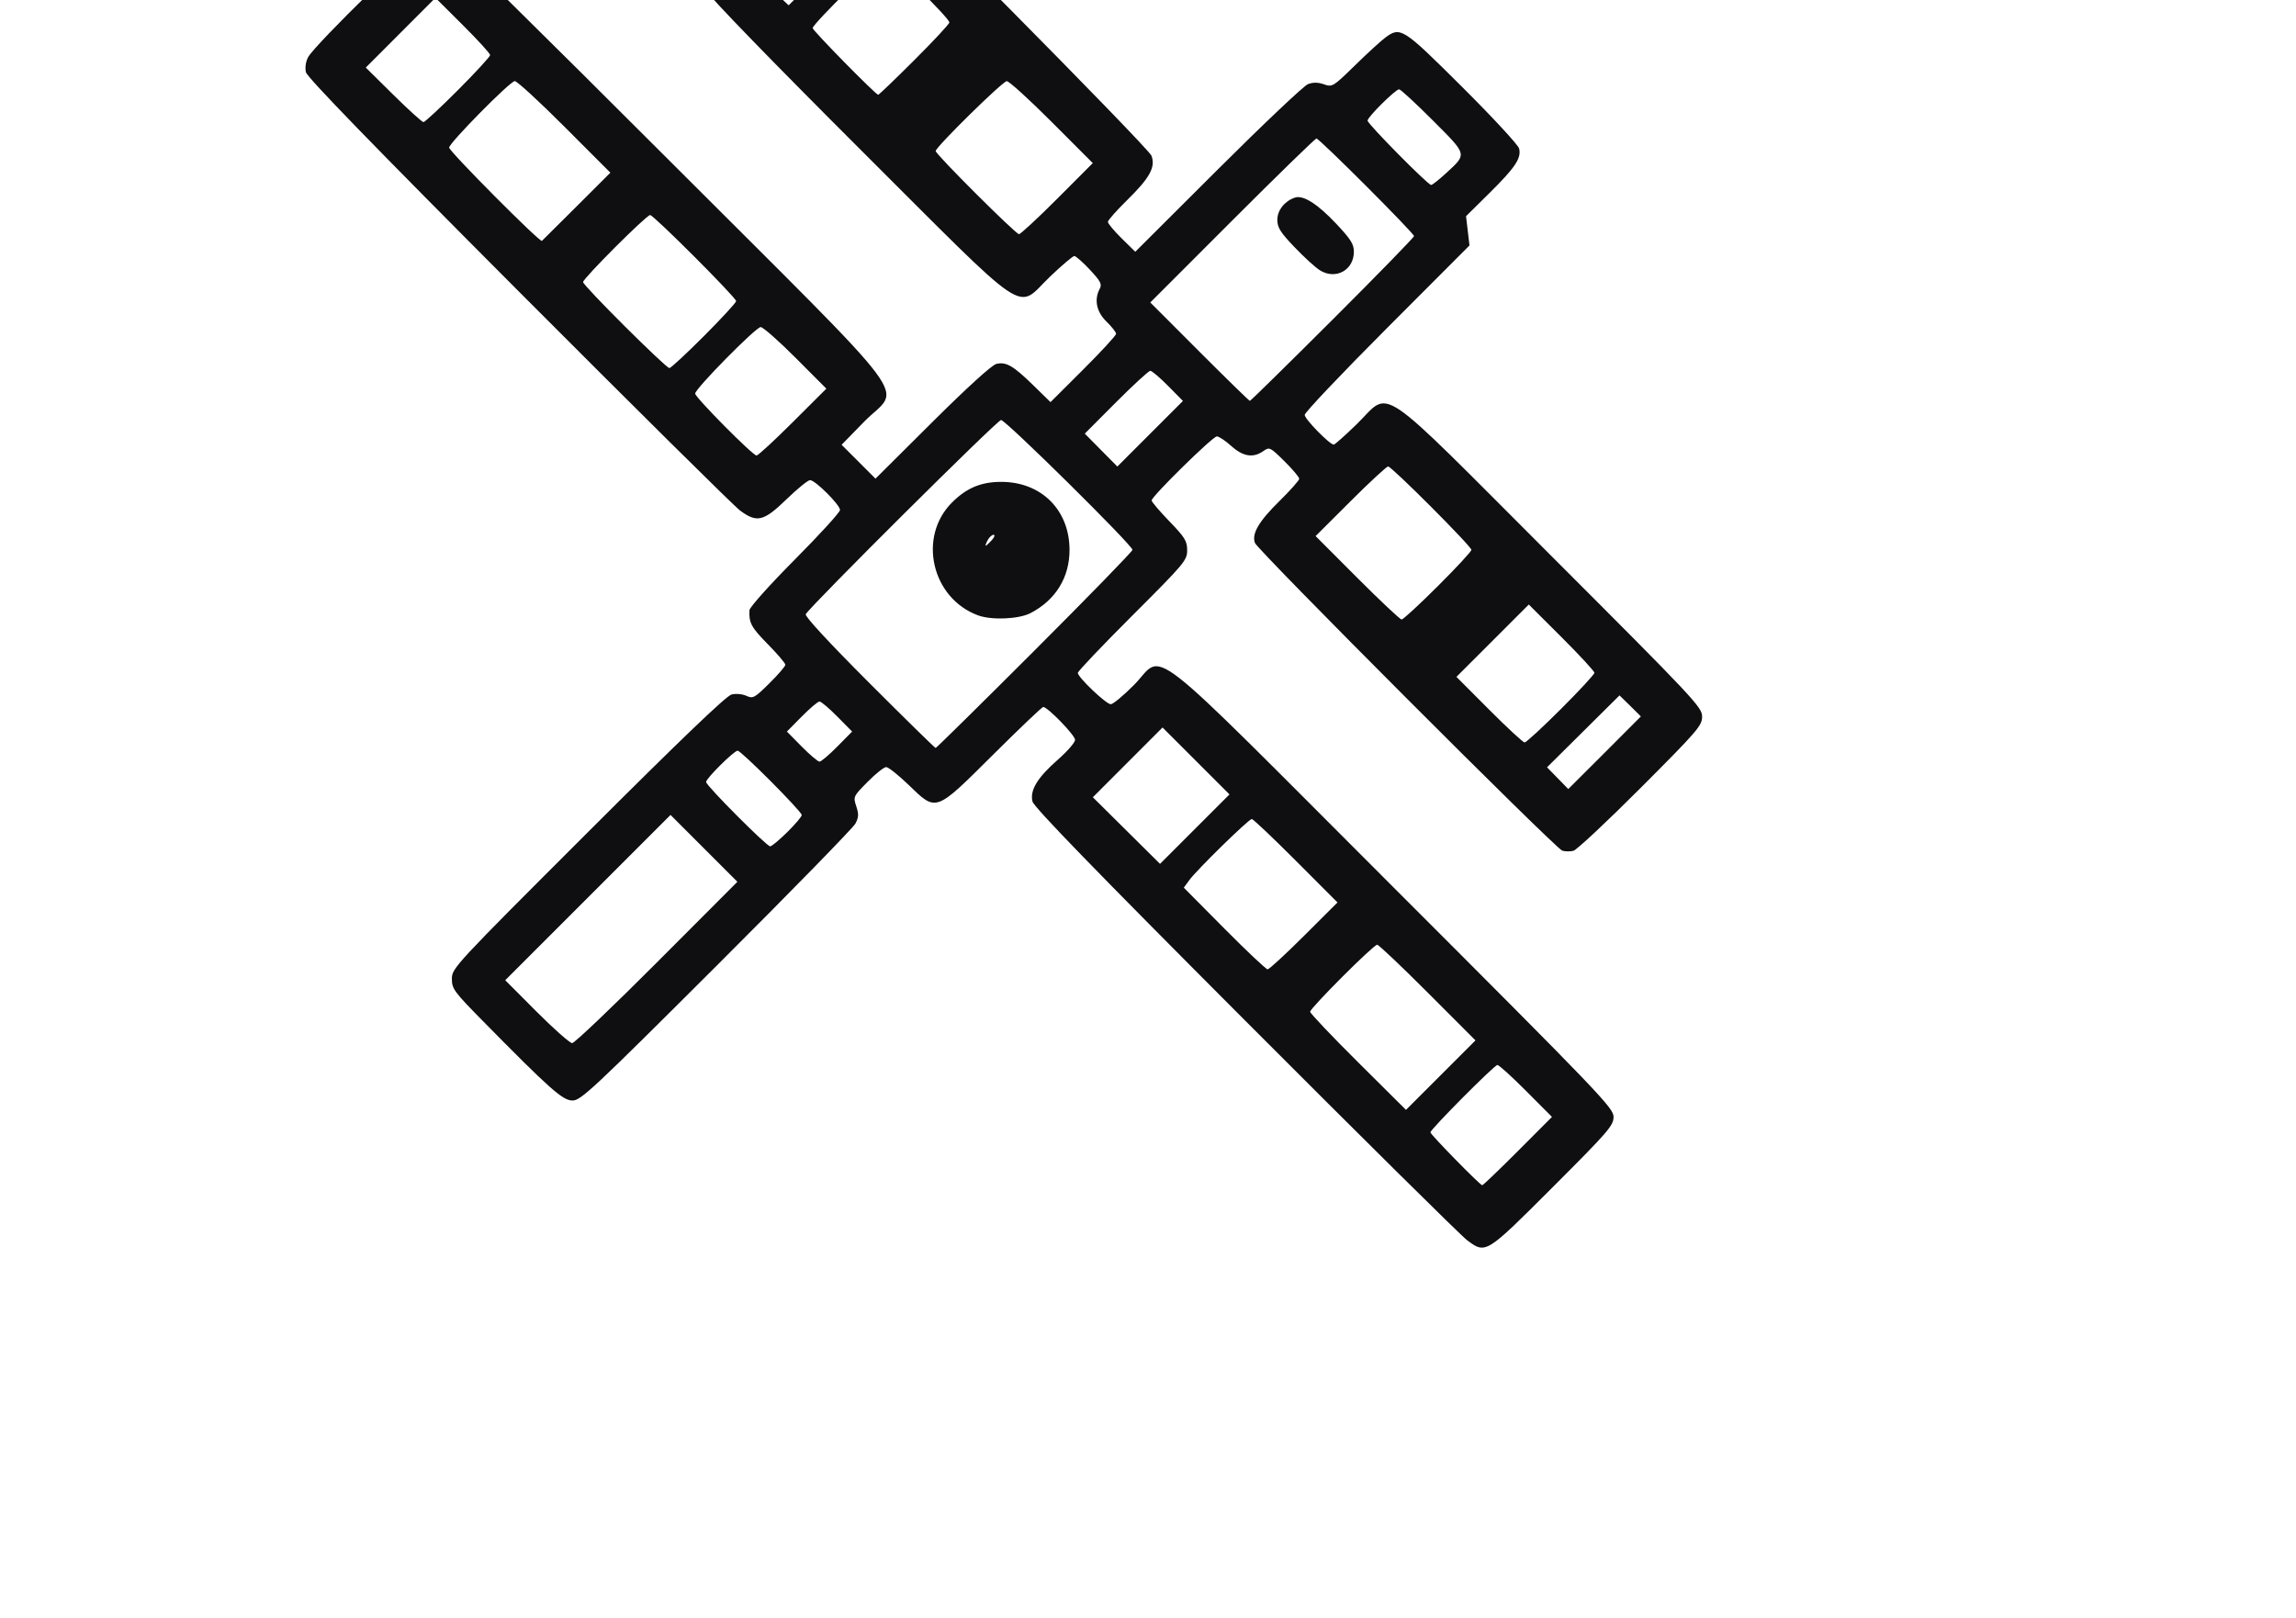
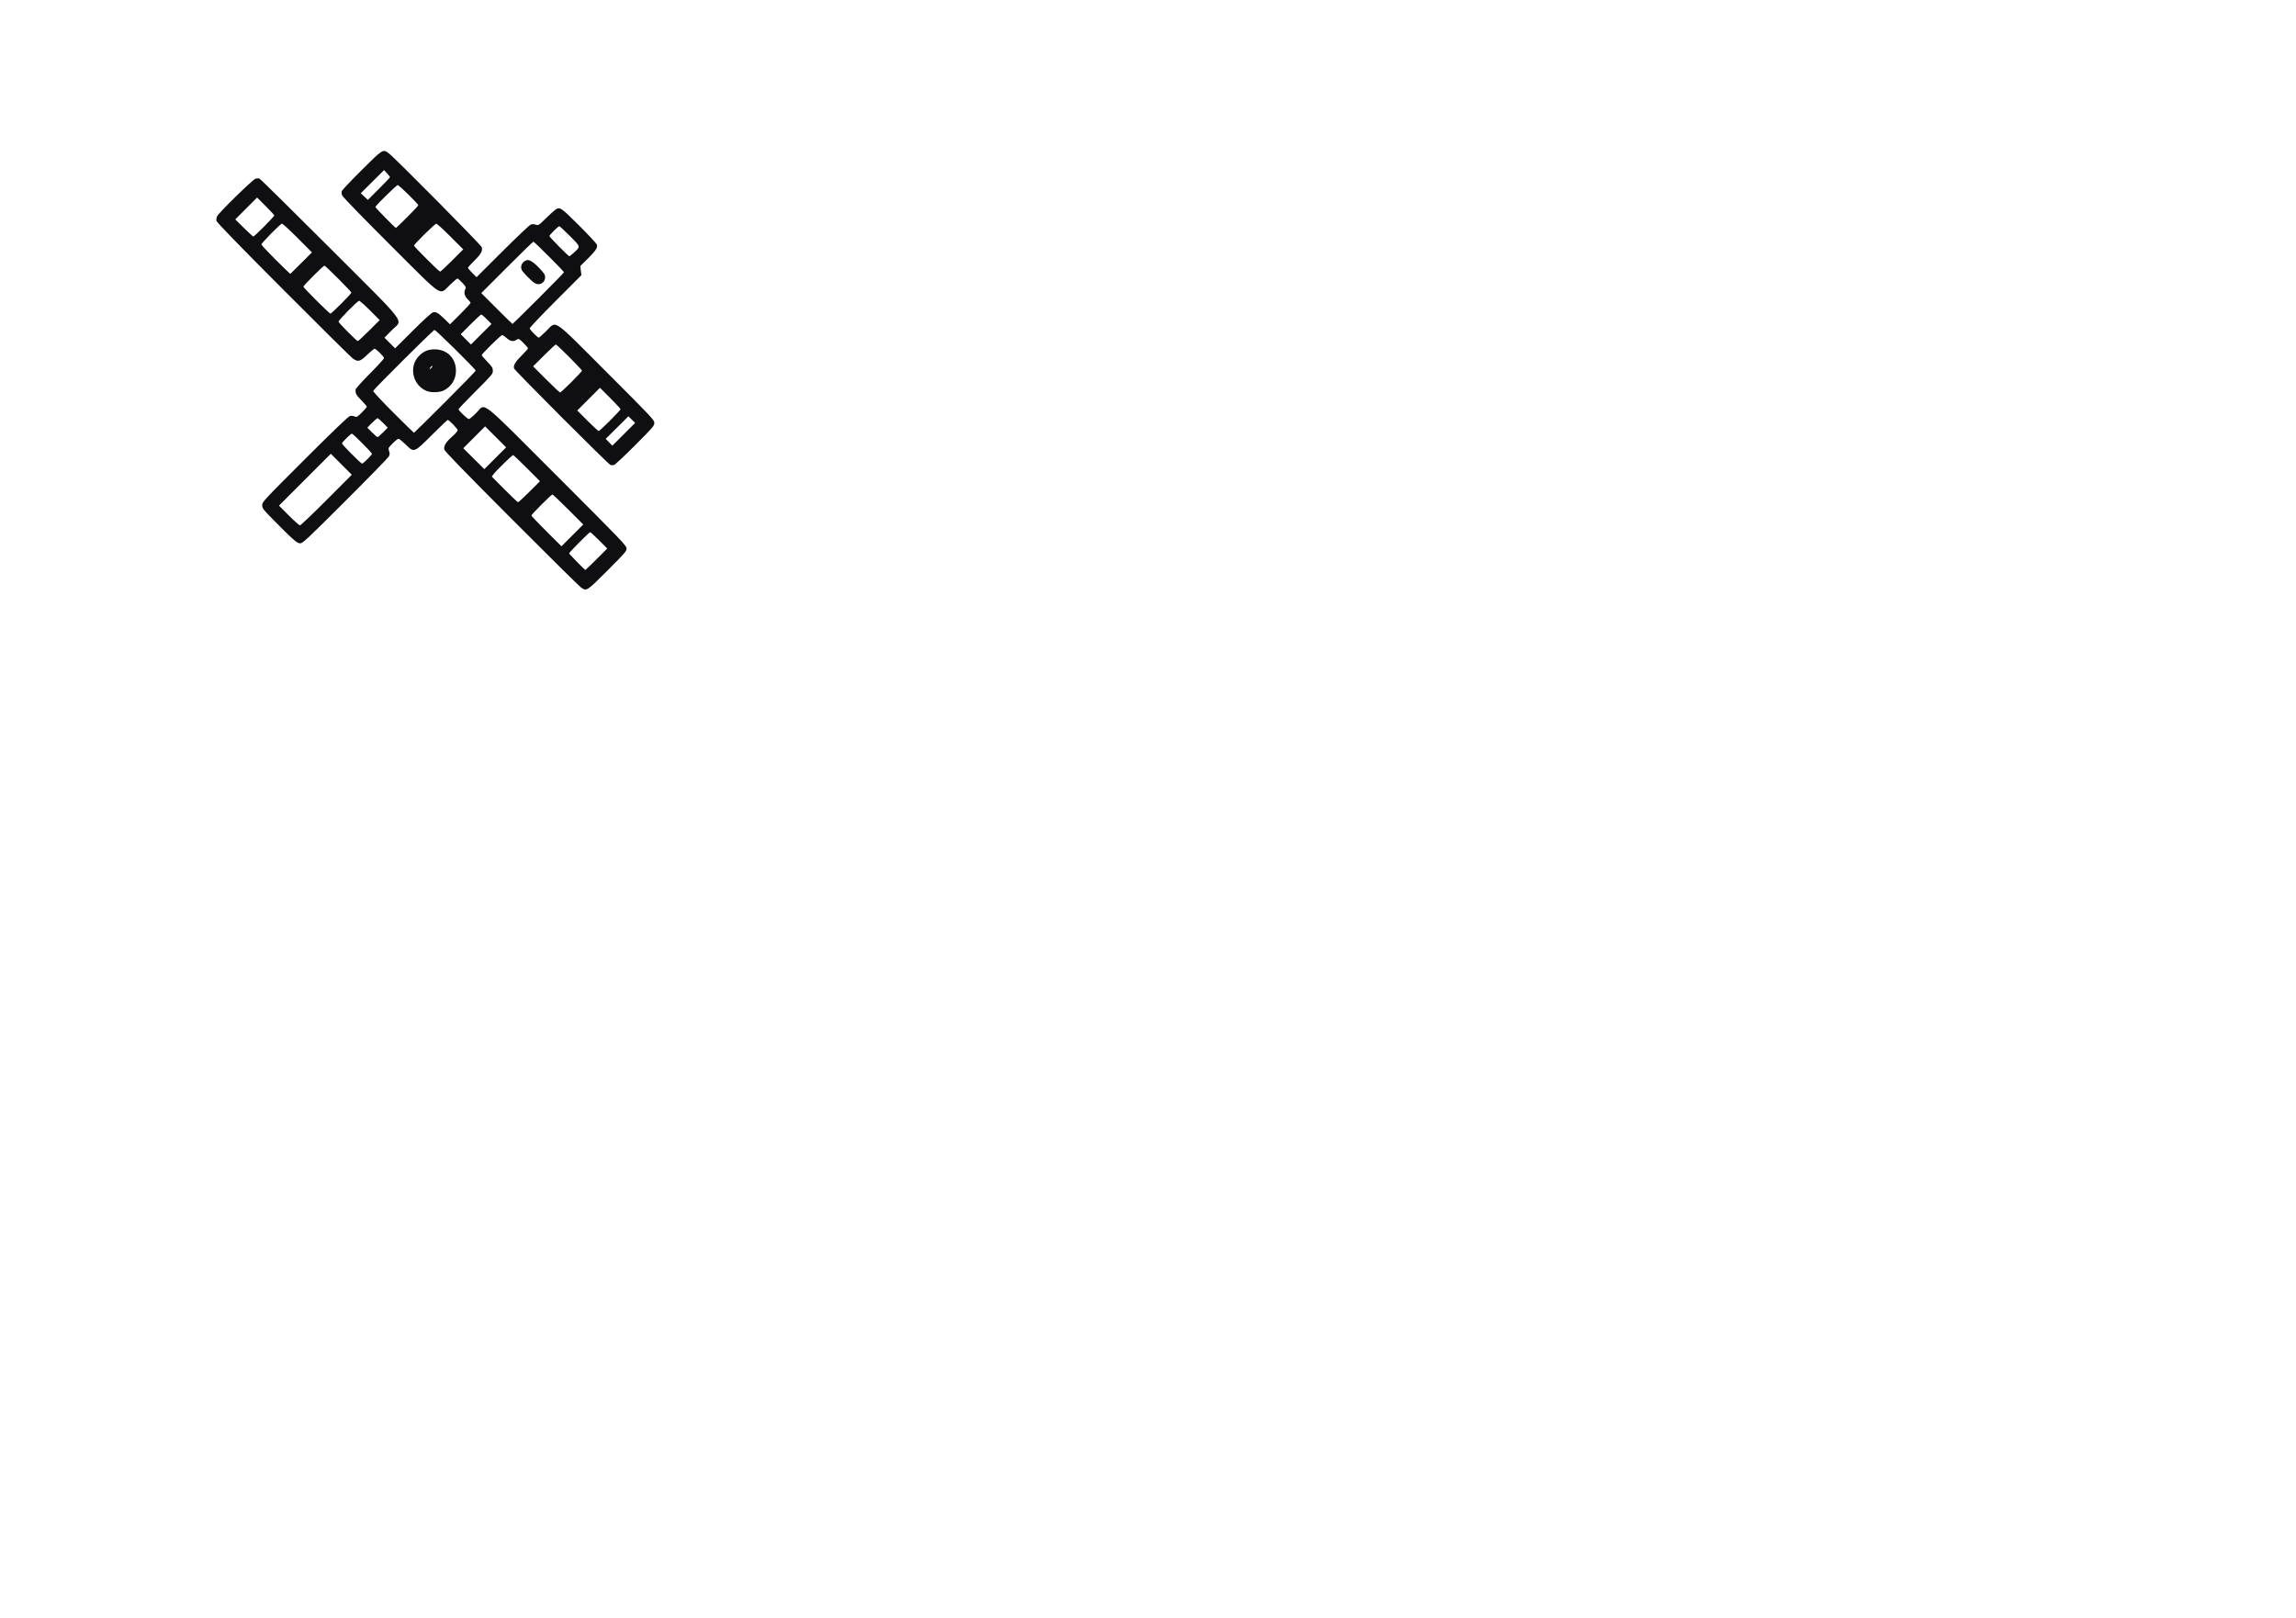
<svg xmlns="http://www.w3.org/2000/svg" id="svg6023" version="1.1" width="840" height="592" viewBox="0 0 840 592">
  <defs id="defs6027" />
-   <path id="path6575" d="m 536.722,453.784 c -2.145,-1.592 -38.634,-37.704 -81.087,-80.25 -54.77,-54.889 -77.393,-78.198 -77.896,-80.256 -1.011,-4.133 1.77,-8.716 9.296,-15.323 3.458,-3.036 6.288,-6.3 6.288,-7.253 0,-1.658 -10.048,-12.023 -11.655,-12.023 -0.426,0 -8.694,7.875 -18.373,17.5 -21.3,21.181 -20.609,20.935 -30.899,11 -3.703,-3.575 -7.387,-6.5 -8.187,-6.5 -0.8,0 -3.852,2.428 -6.782,5.395 -5.257,5.323 -5.312,5.442 -4.159,8.939 0.952,2.884 0.892,4.067 -0.319,6.355 -0.819,1.546 -23.693,24.974 -50.831,52.061 -45.267,45.182 -49.616,49.25 -52.659,49.25 -3.589,0 -8.179,-4.072 -32.886,-29.175 -10.491,-10.659 -11.25,-11.696 -11.25,-15.366 0,-3.862 0.93,-4.865 49.75,-53.63 34.052,-34.014 50.641,-49.914 52.574,-50.389 1.601,-0.394 3.946,-0.183 5.416,0.487 2.427,1.106 2.964,0.813 8.426,-4.592 3.209,-3.175 5.834,-6.226 5.834,-6.779 0,-0.553 -2.89,-3.942 -6.422,-7.531 -6.07,-6.168 -6.968,-7.839 -6.693,-12.459 0.064,-1.067 7.509,-9.374 16.615,-18.537 9.075,-9.132 16.5,-17.279 16.5,-18.104 0,-1.878 -9.075,-10.925 -10.959,-10.925 -0.764,0 -4.639,3.15 -8.609,7 -8.383,8.128 -10.82,8.716 -17.032,4.106 -2.145,-1.592 -38.608,-37.704 -81.029,-80.25 -53.051,-53.207 -77.329,-78.217 -77.771,-80.114 -0.387,-1.662 -0.068,-3.849 0.803,-5.5 2.376,-4.507 41.781,-43.018 44.775,-43.759 1.473,-0.365 3.498,-0.402 4.5,-0.083 1.002,0.319 37.935,36.703 82.072,80.855 93.897,93.926 85.467,82.646 72.042,96.4 l -8.208,8.41 6.198,6.198 6.197,6.198 20.761,-20.657 c 12.668,-12.605 21.796,-20.913 23.418,-21.314 3.582,-0.886 6.21,0.631 13.6,7.854 l 6.257,6.115 11.993,-11.962 c 6.596,-6.579 11.993,-12.443 11.993,-13.032 0,-0.588 -1.575,-2.596 -3.5,-4.462 -3.701,-3.587 -4.612,-8.053 -2.463,-12.069 0.869,-1.624 0.281,-2.745 -3.637,-6.934 -2.571,-2.748 -5.125,-4.997 -5.676,-4.997 -0.551,0 -4.535,3.375 -8.852,7.5 -12.836,12.263 -5.876,16.931 -69.703,-46.75 -30.901,-30.831 -54.974,-55.632 -55.765,-57.452 -0.945,-2.175 -1.1,-3.939 -0.484,-5.5 0.498,-1.264 10.981,-12.31 23.294,-24.548 24.685,-24.533 24.537,-24.442 31.386,-19.351 6.838,5.083 107.265,106.485 108.347,109.399 1.547,4.164 -0.6,8.093 -8.839,16.175 -3.909,3.835 -7.108,7.452 -7.108,8.038 0,0.585 2.254,3.284 5.008,5.997 l 5.008,4.933 30.242,-30.162 c 16.633,-16.589 31.463,-30.62 32.955,-31.181 1.879,-0.706 3.676,-0.684 5.847,0.073 3.059,1.066 3.33,0.902 11.287,-6.881 4.484,-4.386 9.451,-8.945 11.038,-10.132 5.655,-4.23 6.399,-3.756 28.238,17.989 11.129,11.081 20.501,21.209 20.827,22.509 0.884,3.521 -1.398,6.948 -10.861,16.307 l -8.556,8.462 0.629,5.354 0.629,5.355 -30.145,30.205 c -16.58,16.613 -30.145,30.921 -30.145,31.797 0,1.525 9.143,10.865 10.635,10.865 0.397,0 4.189,-3.375 8.428,-7.5 12.785,-12.442 5.731,-17.213 70.89,47.953 52.658,52.665 55.447,55.634 55.447,59.042 0,3.343 -1.533,5.124 -22.45,26.078 -12.348,12.369 -23.43,22.741 -24.628,23.049 -1.198,0.307 -3.039,0.286 -4.091,-0.049 -2.507,-0.796 -111.428,-109.875 -112.436,-112.599 -1.247,-3.372 1.441,-7.937 9.097,-15.448 3.909,-3.835 7.108,-7.451 7.108,-8.034 0,-0.584 -2.433,-3.463 -5.406,-6.4 -5.258,-5.192 -5.469,-5.294 -7.723,-3.716 -3.723,2.608 -7.432,2.015 -11.74,-1.877 -2.131,-1.925 -4.502,-3.5 -5.269,-3.5 -1.513,0 -23.863,21.95 -23.863,23.436 0,0.497 2.925,3.934 6.5,7.637 5.713,5.917 6.5,7.2 6.5,10.589 0,3.681 -0.911,4.767 -20,23.838 -11,10.99 -20,20.451 -20,21.025 0,1.608 10.369,11.475 12.058,11.475 0.822,0 4.621,-3.15 8.442,-7 11.594,-11.683 1.253,-19.733 94.743,73.757 75.964,75.964 80.757,80.963 80.757,84.225 0,3.187 -1.805,5.273 -22.275,25.743 -24.582,24.582 -24.437,24.492 -31.325,19.38 z m 18.598,-32.603 12.468,-12.498 -9.463,-9.502 c -5.205,-5.226 -9.93,-9.502 -10.501,-9.502 -1.081,0 -24.501,23.563 -24.501,24.651 0,0.792 18.174,19.349 18.949,19.349 0.32,0 6.191,-5.624 13.048,-12.498 z m -32.995,-57.999 c -9.615,-9.627 -17.93,-17.503 -18.477,-17.503 -1.338,0 -24.526,23.184 -24.526,24.522 0,0.579 7.889,8.895 17.531,18.48 l 17.531,17.427 12.712,-12.712 12.712,-12.712 -17.482,-17.503 z m -282.003,-11.02 29.455,-29.517 -12.229,-12.229 -12.229,-12.229 -30.239,30.239 -30.239,30.239 11.475,11.507 c 6.311,6.329 12.167,11.507 13.013,11.507 0.847,0 14.794,-13.283 30.994,-29.517 z m 236.737,-9.719 12.266,-12.237 -15.239,-15.263 c -8.382,-8.395 -15.634,-15.263 -16.117,-15.263 -1.105,0 -20.051,18.527 -22.817,22.312 l -2.055,2.812 14.819,14.938 c 8.15,8.216 15.282,14.938 15.848,14.938 0.566,0 6.549,-5.506 13.295,-12.237 z m -39.492,-64.008 -12.245,-12.245 -12.75,12.763 -12.75,12.763 12.289,12.188 12.289,12.188 12.706,-12.706 12.706,-12.706 -12.245,-12.245 z m -149.526,26.029 c 2.905,-2.869 5.281,-5.674 5.281,-6.234 0,-1.311 -22.147,-23.55 -23.452,-23.55 -1.311,0 -11.548,10.15 -11.548,11.45 0,1.311 22.147,23.55 23.452,23.55 0.542,0 3.361,-2.347 6.266,-5.216 z m 312.281,-42.317 c 0,-0.034 -1.759,-1.778 -3.909,-3.878 l -3.909,-3.817 -13.258,13.151 -13.258,13.151 3.886,3.979 3.886,3.979 13.28,-13.253 c 7.304,-7.289 13.28,-13.281 13.28,-13.314 z m -294,11.033 5.432,-5.5 -5.432,-5.5 c -2.987,-3.025 -5.912,-5.5 -6.5,-5.5 -0.588,0 -3.513,2.475 -6.5,5.5 l -5.432,5.5 5.432,5.5 c 2.987,3.025 5.912,5.5 6.5,5.5 0.588,0 3.513,-2.475 6.5,-5.5 z m 72.245,-35.245 c 19.665,-19.66 35.755,-36.194 35.755,-36.742 0,-1.685 -46.379,-47.513 -48.083,-47.513 -1.345,0 -69.311,67.593 -71.455,71.063 -0.445,0.72 8.384,10.273 23.152,25.051 13.129,13.138 24.097,23.887 24.374,23.887 0.276,0 16.593,-16.085 36.258,-35.745 z m -20.782,-12.786 c -16.95,-6.275 -22.104,-28.674 -9.498,-41.281 5.333,-5.334 10.63,-7.55 18.035,-7.548 14.634,0.004 24.939,10.264 24.968,24.858 0.021,10.118 -5.096,18.412 -14.293,23.168 -4.304,2.226 -14.245,2.641 -19.212,0.802 z m 5.037,-27.47 c 0.996,-1.1 1.306,-2 0.69,-2 -0.616,0 -1.601,0.9 -2.19,2 -0.589,1.1 -0.899,2 -0.69,2 0.209,0 1.195,-0.9 2.19,-2 z m 208.236,61.765 c 6.745,-6.729 12.264,-12.699 12.264,-13.266 0,-0.567 -5.402,-6.419 -12.005,-13.005 l -12.005,-11.974 -13.234,13.234 -13.234,13.234 11.974,12.005 c 6.586,6.603 12.425,12.005 12.975,12.005 0.551,0 6.52,-5.506 13.266,-12.235 z m -45,-45 c 6.745,-6.729 12.264,-12.686 12.264,-13.238 0,-1.308 -29.168,-30.527 -30.474,-30.527 -0.549,0 -6.743,5.732 -13.764,12.737 l -12.765,12.737 15.239,15.263 c 8.382,8.395 15.688,15.263 16.237,15.263 0.549,0 6.517,-5.506 13.262,-12.235 z m -98.721,-73.25 c -2.995,-3.033 -5.919,-5.515 -6.497,-5.515 -0.578,0 -6.207,5.172 -12.51,11.492 l -11.46,11.492 5.958,6.021 5.958,6.021 11.998,-11.999 11.999,-11.999 -5.446,-5.515 z m -137.279,13.251 12.264,-12.235 -11.233,-11.265 c -6.178,-6.196 -11.934,-11.265 -12.791,-11.265 -1.75,0 -23.975,22.551 -23.975,24.327 0,1.405 21.077,22.673 22.468,22.673 0.551,0 6.521,-5.506 13.267,-12.235 z m 197.476,-37.493 c 16.384,-16.35 29.788,-30.104 29.788,-30.563 0,-1.082 -34.612,-35.709 -35.693,-35.709 -0.451,0 -14.313,13.499 -30.805,29.998 l -29.985,29.998 17.981,18.002 c 9.89,9.901 18.194,18.002 18.453,18.002 0.26,0 13.877,-13.377 30.26,-29.728 z m -4.712,-18.095 c -1.65,-1.045 -5.812,-4.849 -9.25,-8.452 -5.165,-5.415 -6.25,-7.144 -6.25,-9.964 0,-3.492 2.567,-6.778 6.341,-8.115 3.049,-1.081 8.244,2.171 15.134,9.476 5.374,5.697 6.525,7.511 6.525,10.287 0,6.806 -6.707,10.439 -12.5,6.769 z m -225.234,24.058 c 6.454,-6.471 11.734,-12.203 11.734,-12.738 0,-1.287 -30.186,-31.497 -31.473,-31.497 -1.341,0 -24.527,23.185 -24.527,24.526 0,1.304 30.279,31.474 31.588,31.474 0.519,0 6.223,-5.294 12.677,-11.765 z m -46.523,-47.502 12.242,-12.227 -16.731,-16.753 c -9.202,-9.214 -17.411,-16.757 -18.242,-16.762 -1.658,-0.01 -24.011,22.639 -24.011,24.329 0,1.378 33.211,34.784 33.939,34.138 0.308,-0.274 6.07,-6 12.803,-12.724 z m 175.759,-2.734 12.972,-13.001 -14.974,-14.999 c -8.236,-8.249 -15.655,-14.994 -16.487,-14.988 -1.498,0.011 -26.012,24.117 -26.012,25.579 0,1.186 29.283,30.41 30.471,30.41 0.582,0 6.895,-5.85 14.03,-13.001 z m 142.086,-9.186 c 7.924,-7.304 8.097,-6.593 -4.717,-19.442 -6.236,-6.254 -11.781,-11.37 -12.323,-11.37 -1.311,0 -11.548,10.15 -11.548,11.45 0,1.187 22.084,23.55 23.256,23.55 0.434,0 2.833,-1.884 5.331,-4.187 z m -361.322,-30.578 c 6.454,-6.471 11.734,-12.217 11.734,-12.769 0,-0.552 -4.503,-5.49 -10.007,-10.973 l -10.007,-9.969 -12.743,12.759 -12.743,12.759 10.096,9.979 c 5.553,5.488 10.51,9.979 11.016,9.979 0.506,0 6.2,-5.294 12.654,-11.765 z m 166.97,-10.971 c 7.02,-7.005 12.764,-13.185 12.764,-13.734 0,-1.632 -22.334,-23.531 -23.984,-23.516 -1.572,0.014 -26.016,24.057 -26.016,25.589 0,0.901 23.086,24.397 23.971,24.397 0.276,0 6.245,-5.731 13.266,-12.736 z m -20.236,-46.515 c 0,-0.429 -1.554,-2.46 -3.453,-4.514 l -3.453,-3.735 -13.582,13.5 -13.582,13.5 4.139,3.882 4.139,3.882 12.897,-12.868 c 7.093,-7.077 12.897,-13.219 12.897,-13.647 z" style="fill:#0f0f11" />
+   <path id="path6575" d="m 212.419,214.838 c -0.673,-0.499 -12.116,-11.824 -25.429,-25.167 -17.176,-17.214 -24.271,-24.523 -24.429,-25.169 -0.317,-1.296 0.555,-2.733 2.915,-4.805 1.085,-0.952 1.972,-1.976 1.972,-2.275 0,-0.52 -3.151,-3.77 -3.655,-3.77 -0.134,0 -2.726,2.47 -5.762,5.488 -6.68,6.643 -6.463,6.565 -9.69,3.45 -1.161,-1.121 -2.317,-2.038 -2.567,-2.038 -0.251,0 -1.208,0.761 -2.127,1.692 -1.649,1.669 -1.666,1.707 -1.304,2.803 0.298,0.904 0.28,1.276 -0.1,1.993 -0.257,0.485 -7.43,7.832 -15.941,16.327 -14.196,14.169 -15.56,15.445 -16.514,15.445 -1.126,0 -2.565,-1.277 -10.313,-9.149 -3.29,-3.343 -3.528,-3.668 -3.528,-4.819 0,-1.211 0.292,-1.526 15.602,-16.819 10.679,-10.667 15.881,-15.653 16.487,-15.802 0.502,-0.123 1.238,-0.057 1.698,0.153 0.761,0.347 0.93,0.255 2.643,-1.44 1.006,-0.996 1.829,-1.952 1.829,-2.126 0,-0.174 -0.906,-1.236 -2.014,-2.362 -1.904,-1.934 -2.185,-2.458 -2.099,-3.907 0.02,-0.335 2.355,-2.94 5.211,-5.813 2.846,-2.864 5.174,-5.419 5.174,-5.678 0,-0.589 -2.846,-3.426 -3.437,-3.426 -0.24,0 -1.455,0.988 -2.7,2.195 -2.629,2.549 -3.393,2.733 -5.341,1.288 C 128.328,130.607 116.893,119.282 103.59,105.94 86.953,89.254 79.339,81.41 79.201,80.815 c -0.121,-0.521 -0.021,-1.207 0.252,-1.725 0.745,-1.413 13.103,-13.491 14.042,-13.723 0.462,-0.114 1.097,-0.126 1.411,-0.026 0.314,0.1 11.896,11.51 25.738,25.356 29.446,29.456 26.803,25.918 22.593,30.231 l -2.574,2.637 1.944,1.944 1.944,1.944 6.511,-6.478 c 3.973,-3.953 6.835,-6.558 7.344,-6.684 1.123,-0.278 1.947,0.198 4.265,2.463 l 1.962,1.918 3.761,-3.751 c 2.069,-2.063 3.761,-3.902 3.761,-4.087 0,-0.184 -0.494,-0.814 -1.098,-1.399 -1.161,-1.125 -1.446,-2.525 -0.772,-3.785 0.273,-0.509 0.088,-0.861 -1.141,-2.175 -0.806,-0.862 -1.607,-1.567 -1.78,-1.567 -0.173,0 -1.422,1.058 -2.776,2.352 -4.025,3.846 -1.843,5.31 -21.859,-14.661 -9.691,-9.669 -17.24,-17.446 -17.488,-18.017 -0.296,-0.682 -0.345,-1.235 -0.152,-1.725 0.156,-0.396 3.444,-3.861 7.305,-7.698 7.741,-7.694 7.695,-7.665 9.843,-6.068 2.144,1.594 33.639,33.394 33.978,34.308 0.485,1.306 -0.188,2.538 -2.772,5.073 -1.226,1.203 -2.229,2.337 -2.229,2.521 0,0.184 0.707,1.03 1.57,1.881 l 1.571,1.547 9.484,-9.459 c 5.216,-5.202 9.867,-9.603 10.335,-9.779 0.589,-0.221 1.153,-0.214 1.834,0.023 0.959,0.334 1.044,0.283 3.54,-2.158 1.406,-1.375 2.964,-2.805 3.462,-3.177 1.773,-1.326 2.007,-1.178 8.855,5.641 3.49,3.475 6.429,6.651 6.531,7.059 0.277,1.104 -0.439,2.179 -3.406,5.114 l -2.683,2.654 0.197,1.679 0.197,1.679 -9.454,9.472 c -5.2,5.21 -9.454,9.697 -9.454,9.972 0,0.478 2.867,3.407 3.335,3.407 0.124,0 1.314,-1.058 2.643,-2.352 4.009,-3.902 1.797,-5.398 22.231,15.038 16.514,16.516 17.388,17.447 17.388,18.516 0,1.048 -0.481,1.607 -7.04,8.178 -3.872,3.879 -7.348,7.132 -7.723,7.228 -0.376,0.096 -0.953,0.09 -1.283,-0.015 -0.786,-0.25 -34.944,-34.457 -35.26,-35.311 -0.391,-1.057 0.452,-2.489 2.853,-4.844 1.226,-1.203 2.229,-2.337 2.229,-2.52 0,-0.183 -0.763,-1.086 -1.695,-2.007 -1.649,-1.628 -1.715,-1.66 -2.422,-1.165 -1.168,0.818 -2.331,0.632 -3.682,-0.589 -0.668,-0.604 -1.412,-1.098 -1.652,-1.098 -0.474,0 -7.483,6.884 -7.483,7.349 0,0.156 0.917,1.234 2.038,2.395 1.791,1.856 2.038,2.258 2.038,3.321 0,1.154 -0.286,1.495 -6.272,7.476 -3.45,3.446 -6.272,6.413 -6.272,6.593 0,0.504 3.252,3.599 3.782,3.599 0.258,0 1.449,-0.988 2.647,-2.195 3.636,-3.664 0.393,-6.188 29.712,23.13 23.823,23.823 25.326,25.39 25.326,26.413 0,1 -0.566,1.654 -6.985,8.073 -7.709,7.709 -7.663,7.681 -9.824,6.078 z m 5.832,-10.225 3.91,-3.919 -2.968,-2.98 c -1.632,-1.639 -3.114,-2.98 -3.293,-2.98 -0.339,0 -7.684,7.39 -7.684,7.73 0,0.248 5.699,6.068 5.943,6.068 0.1,0 1.942,-1.764 4.092,-3.919 z m -10.347,-18.189 c -3.015,-3.019 -5.623,-5.489 -5.794,-5.489 -0.42,0 -7.691,7.271 -7.691,7.69 0,0.182 2.474,2.79 5.498,5.795 l 5.498,5.465 3.986,-3.986 3.986,-3.986 -5.482,-5.489 z m -88.437,-3.456 9.237,-9.257 -3.835,-3.835 -3.835,-3.835 -9.483,9.483 -9.483,9.483 3.598,3.609 c 1.979,1.985 3.816,3.609 4.081,3.609 0.265,0 4.639,-4.166 9.72,-9.257 z m 74.241,-3.048 3.847,-3.837 -4.779,-4.787 c -2.629,-2.633 -4.903,-4.787 -5.054,-4.787 -0.346,0 -6.288,5.81 -7.155,6.997 l -0.644,0.882 4.647,4.685 c 2.556,2.577 4.792,4.685 4.97,4.685 0.177,0 2.054,-1.727 4.169,-3.837 z m -12.385,-20.073 -3.84,-3.84 -3.998,4.003 -3.998,4.003 3.854,3.822 3.854,3.822 3.985,-3.985 3.985,-3.985 -3.84,-3.84 z m -46.892,8.163 c 0.911,-0.9 1.656,-1.779 1.656,-1.955 0,-0.411 -6.945,-7.385 -7.355,-7.385 -0.411,0 -3.621,3.183 -3.621,3.591 0,0.411 6.945,7.385 7.355,7.385 0.17,0 1.054,-0.736 1.965,-1.636 z m 97.932,-13.271 c 0,-0.011 -0.552,-0.558 -1.226,-1.216 l -1.226,-1.197 -4.158,4.124 -4.158,4.124 1.219,1.248 1.219,1.248 4.165,-4.156 c 2.291,-2.286 4.165,-4.165 4.165,-4.175 z m -92.199,3.46 1.703,-1.725 -1.703,-1.725 c -0.937,-0.949 -1.854,-1.725 -2.038,-1.725 -0.184,0 -1.102,0.776 -2.038,1.725 l -1.703,1.725 1.703,1.725 c 0.937,0.949 1.854,1.725 2.038,1.725 0.184,0 1.102,-0.776 2.038,-1.725 z m 22.656,-11.053 c 6.167,-6.165 11.213,-11.35 11.213,-11.522 0,-0.528 -14.544,-14.9 -15.079,-14.9 -0.422,0 -21.736,21.197 -22.409,22.285 -0.14,0.226 2.629,3.222 7.261,7.856 4.117,4.12 7.557,7.491 7.644,7.491 0.087,0 5.203,-5.044 11.371,-11.21 z m -6.517,-4.01 c -5.316,-1.968 -6.932,-8.992 -2.979,-12.946 1.673,-1.673 3.333,-2.368 5.656,-2.367 4.589,0.001 7.821,3.219 7.83,7.796 0.007,3.173 -1.598,5.774 -4.482,7.266 -1.35,0.698 -4.467,0.828 -6.025,0.251 z m 1.58,-8.615 c 0.312,-0.345 0.41,-0.627 0.216,-0.627 -0.193,0 -0.502,0.282 -0.687,0.627 -0.185,0.345 -0.282,0.627 -0.216,0.627 0.066,0 0.375,-0.282 0.687,-0.627 z m 65.303,19.37 c 2.115,-2.11 3.846,-3.982 3.846,-4.16 0,-0.178 -1.694,-2.013 -3.765,-4.078 l -3.765,-3.755 -4.15,4.15 -4.15,4.15 3.755,3.765 c 2.065,2.071 3.896,3.765 4.069,3.765 0.173,0 2.045,-1.727 4.16,-3.837 z m -14.112,-14.112 c 2.115,-2.11 3.846,-3.978 3.846,-4.151 0,-0.41 -9.147,-9.573 -9.557,-9.573 -0.172,0 -2.115,1.797 -4.316,3.994 l -4.003,3.994 4.779,4.787 c 2.628,2.633 4.92,4.787 5.092,4.787 0.172,0 2.044,-1.727 4.159,-3.837 z M 178.115,116.809 c -0.939,-0.951 -1.856,-1.729 -2.037,-1.729 -0.181,0 -1.947,1.622 -3.923,3.604 l -3.594,3.604 1.868,1.888 1.868,1.888 3.763,-3.763 3.763,-3.763 -1.708,-1.729 z m -43.051,4.155 3.846,-3.837 -3.523,-3.533 c -1.938,-1.943 -3.743,-3.533 -4.011,-3.533 -0.549,0 -7.519,7.072 -7.519,7.629 0,0.44 6.61,7.11 7.046,7.11 0.173,0 2.045,-1.727 4.161,-3.837 z m 61.929,-11.758 c 5.138,-5.127 9.342,-9.441 9.342,-9.585 0,-0.339 -10.854,-11.198 -11.193,-11.198 -0.141,0 -4.489,4.233 -9.661,9.407 l -9.404,9.407 5.639,5.646 c 3.101,3.105 5.706,5.646 5.787,5.646 0.081,0 4.352,-4.195 9.49,-9.323 z m -1.478,-5.675 c -0.517,-0.328 -1.823,-1.521 -2.901,-2.651 -1.62,-1.698 -1.96,-2.24 -1.96,-3.125 0,-1.095 0.805,-2.126 1.989,-2.545 0.956,-0.339 2.585,0.681 4.746,2.972 1.685,1.787 2.046,2.355 2.046,3.226 0,2.135 -2.103,3.274 -3.92,2.123 z m -70.634,7.545 c 2.024,-2.029 3.68,-3.827 3.68,-3.995 0,-0.404 -9.467,-9.877 -9.87,-9.877 -0.421,0 -7.692,7.271 -7.692,7.692 0,0.409 9.496,9.87 9.906,9.87 0.163,0 1.952,-1.66 3.976,-3.69 z m -14.59,-14.897 3.839,-3.834 -5.247,-5.254 c -2.886,-2.89 -5.46,-5.255 -5.721,-5.257 -0.52,-0.003 -7.53,7.1 -7.53,7.63 0,0.432 10.415,10.908 10.643,10.706 0.097,-0.086 1.904,-1.881 4.015,-3.99 z m 55.118,-0.857 4.068,-4.077 -4.696,-4.704 c -2.583,-2.587 -4.909,-4.702 -5.17,-4.7 -0.47,0.004 -8.158,7.563 -8.158,8.022 0,0.372 9.183,9.537 9.556,9.537 0.182,0 2.162,-1.835 4.4,-4.077 z m 44.559,-2.881 c 2.485,-2.291 2.539,-2.068 -1.479,-6.097 -1.956,-1.961 -3.695,-3.566 -3.865,-3.566 -0.411,0 -3.621,3.183 -3.621,3.591 0,0.372 6.926,7.385 7.293,7.385 0.136,0 0.888,-0.591 1.672,-1.313 z M 96.657,82.852 c 2.024,-2.029 3.68,-3.831 3.68,-4.004 0,-0.173 -1.412,-1.722 -3.138,-3.441 l -3.138,-3.126 -3.996,4.001 -3.996,4.001 3.166,3.129 c 1.741,1.721 3.296,3.129 3.455,3.129 0.159,0 1.944,-1.66 3.968,-3.69 z m 52.362,-3.44 c 2.202,-2.197 4.003,-4.135 4.003,-4.307 0,-0.512 -7.004,-7.379 -7.521,-7.375 -0.493,0.004 -8.159,7.544 -8.159,8.025 0,0.282 7.24,7.651 7.517,7.651 0.086,0 1.959,-1.797 4.16,-3.994 z m -6.346,-14.587 c 0,-0.134 -0.487,-0.771 -1.083,-1.416 l -1.083,-1.171 -4.259,4.234 -4.259,4.234 1.298,1.218 1.298,1.218 4.044,-4.035 c 2.224,-2.22 4.044,-4.145 4.044,-4.28 z" style="fill:#0f0f11" />
</svg>
